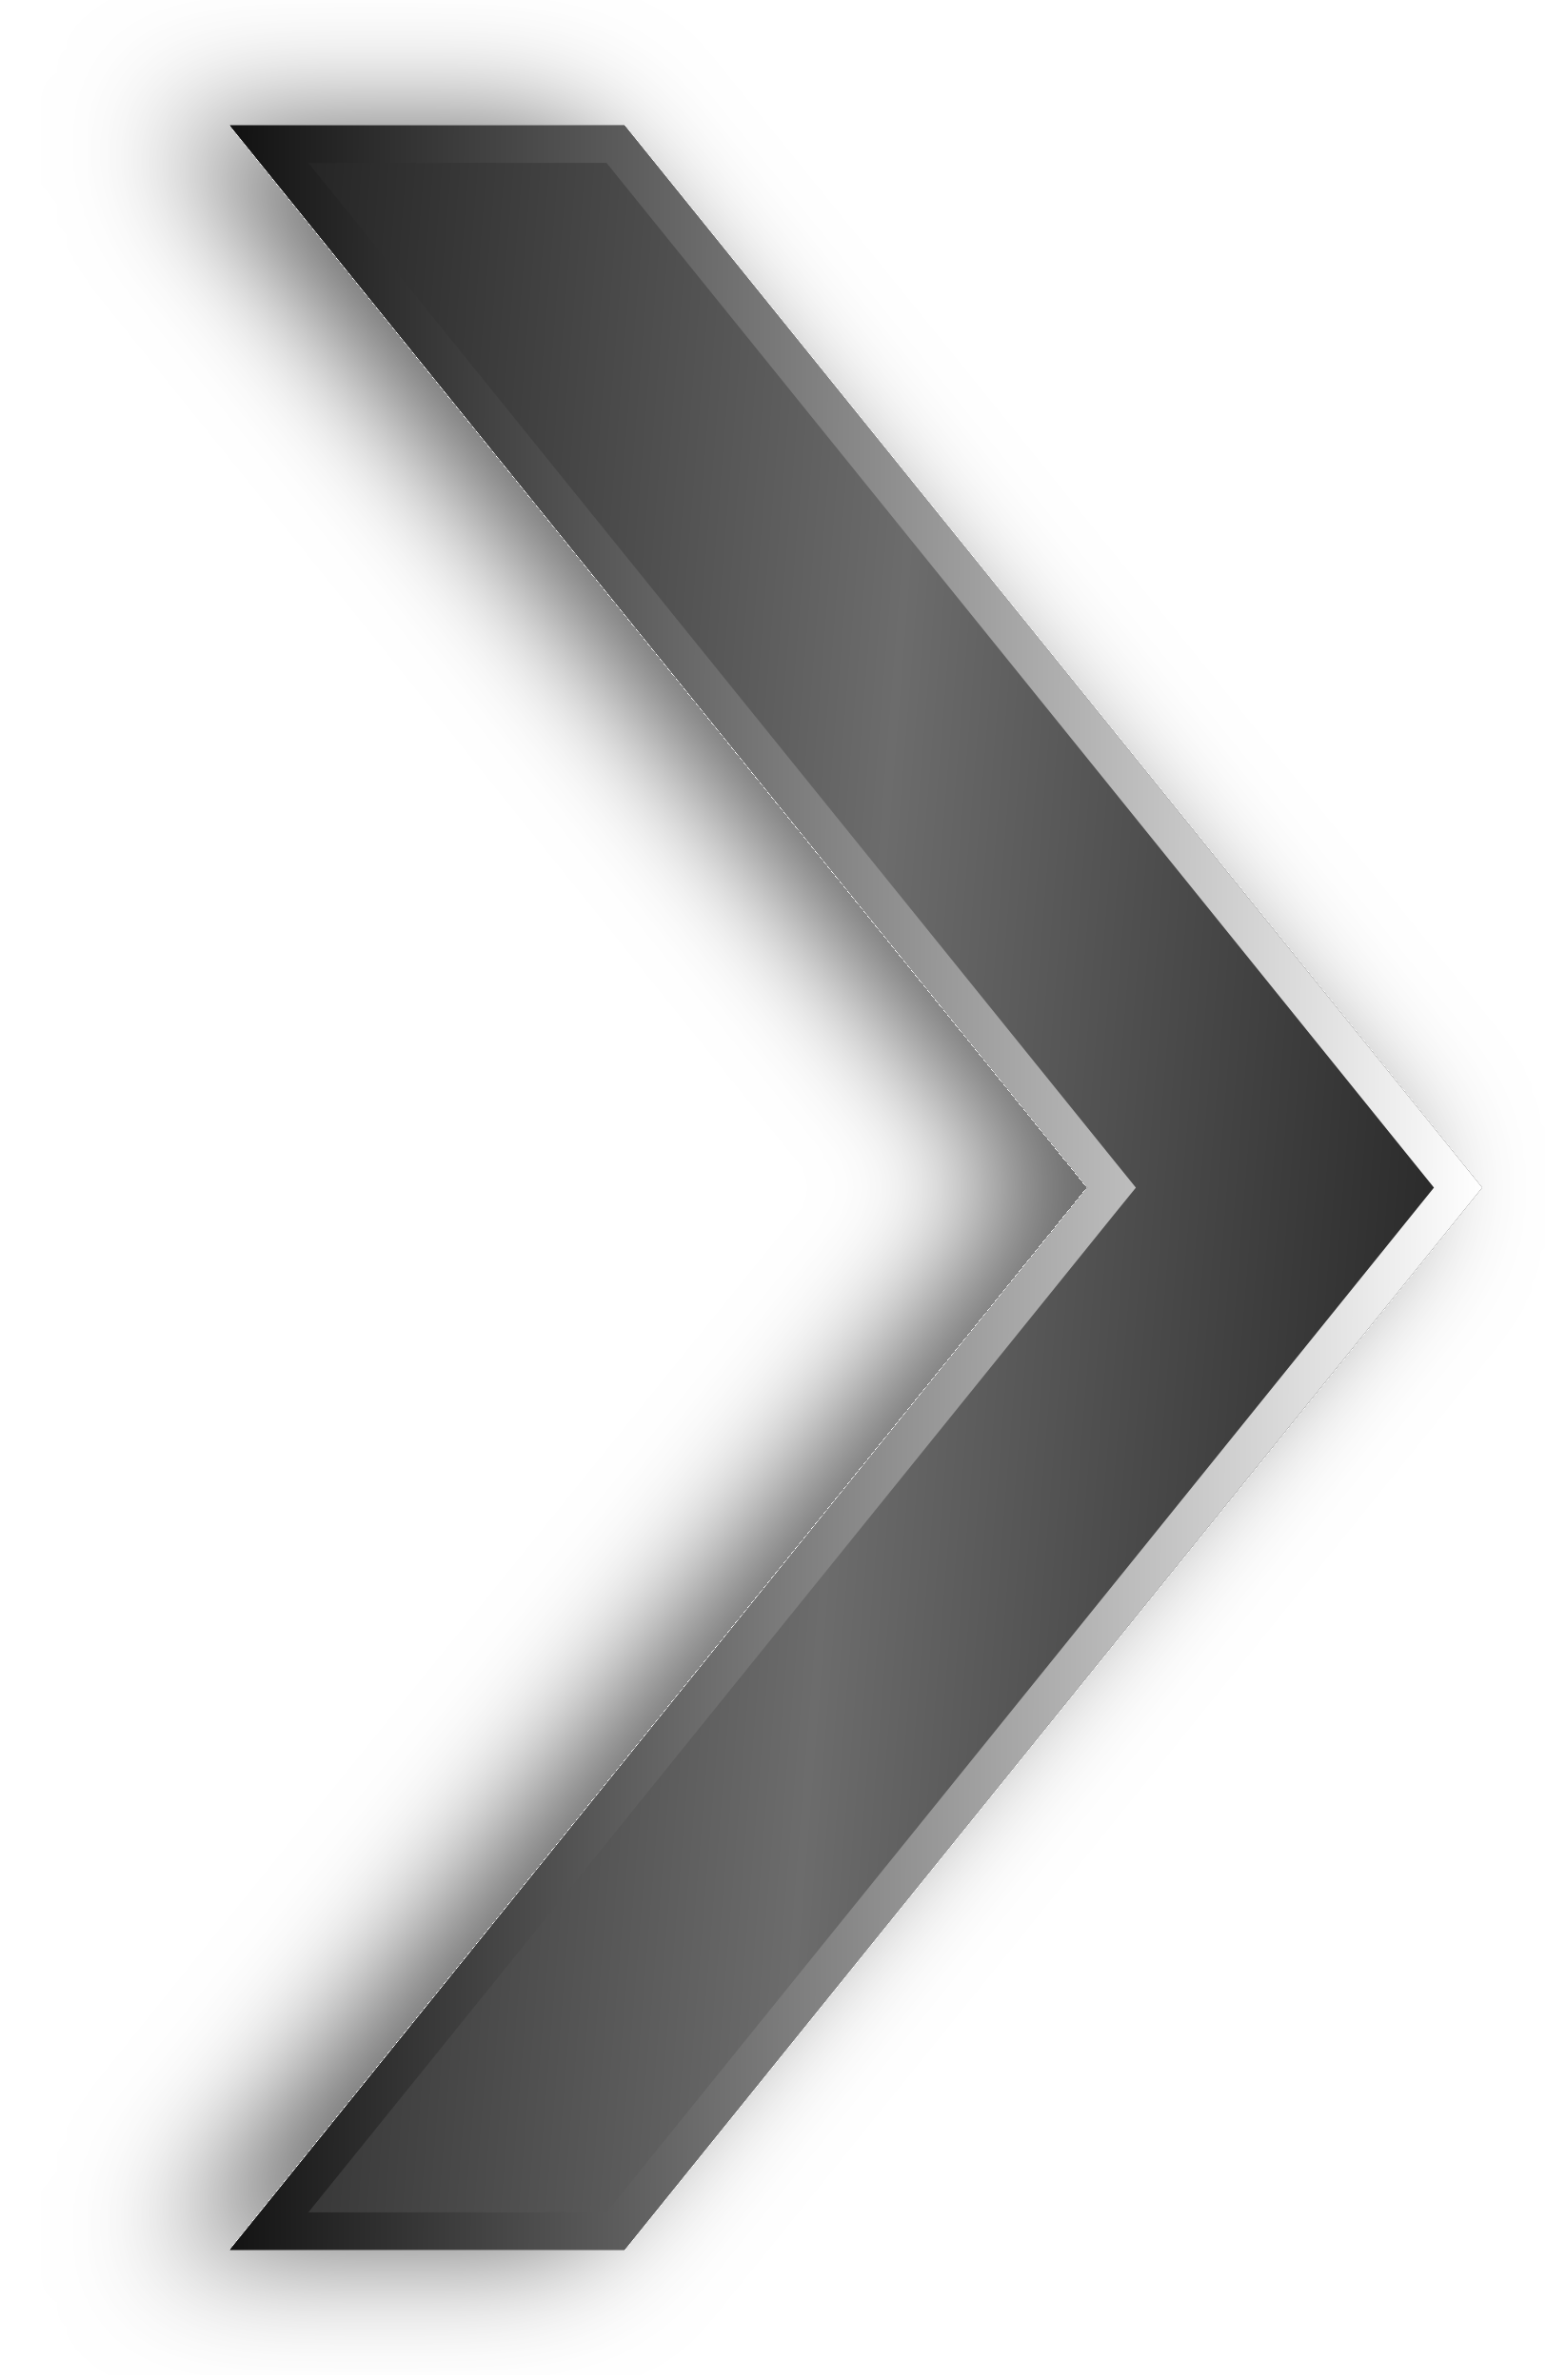
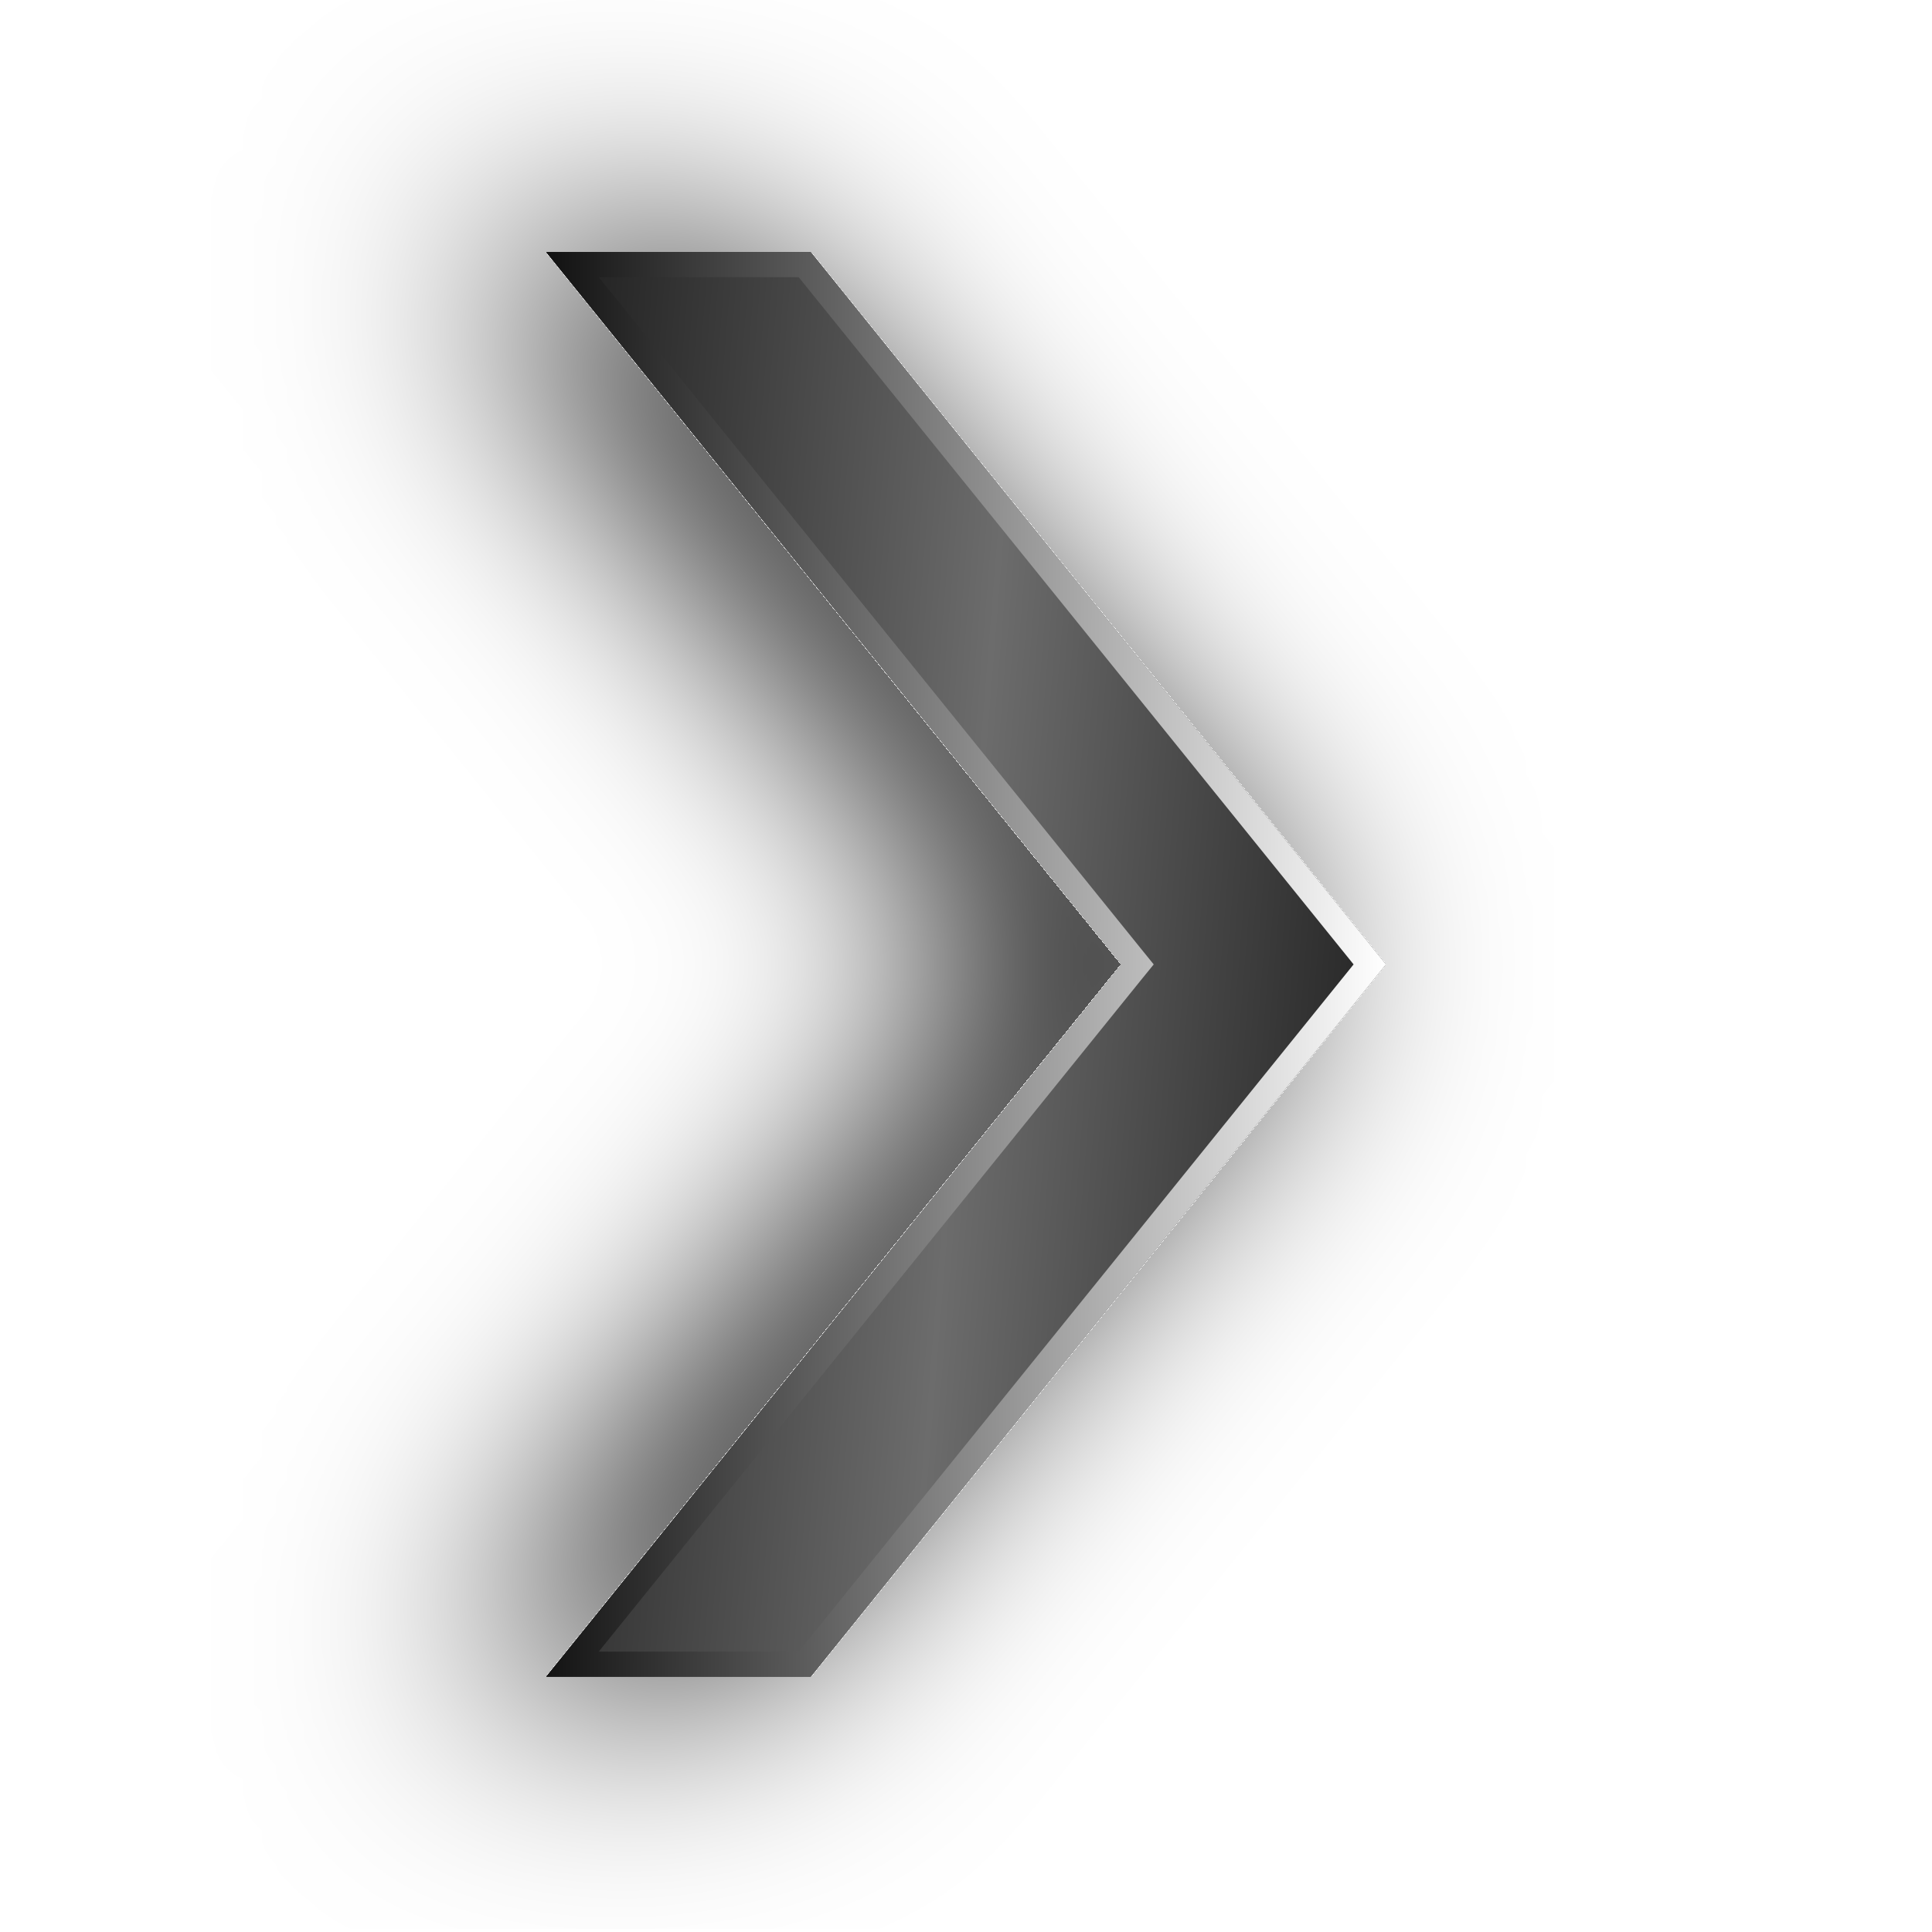
- <svg xmlns="http://www.w3.org/2000/svg" width="25" height="38" viewBox="0 0 25 38" fill="none">
-   <g filter="url(#filter0_d_84_2323)">
-     <path d="M3.667 2H9.97L23.667 18.962L9.97 35.924H3.667L17.364 18.962L3.667 2Z" fill="url(#paint0_linear_84_2323)" />
-     <path d="M9.827 35.624H4.295L17.597 19.15L17.75 18.962L17.597 18.773L4.295 2.3H9.827L23.281 18.962L9.827 35.624Z" stroke="url(#paint1_linear_84_2323)" stroke-width="0.6" />
+ <svg xmlns="http://www.w3.org/2000/svg" width="46" height="46" viewBox="0 0 46 46" fill="none">
+   <g filter="url(#filter0_d_926_578)">
+     <path d="M13 6H19.303L33 22.962L19.303 39.924H13L26.697 22.962L13 6Z" fill="url(#paint0_linear_926_578)" />
+     <path d="M19.16 39.624H13.628L26.93 23.15L27.083 22.962L26.93 22.773L13.628 6.3H19.16L32.614 22.962L19.16 39.624Z" stroke="url(#paint1_linear_926_578)" stroke-width="0.6" />
  </g>
  <defs>
-     <filter id="filter0_d_84_2323" x="0.667" y="0" width="24" height="37.924" filterUnits="userSpaceOnUse" color-interpolation-filters="sRGB">
+     <filter id="filter0_d_926_578" x="5" y="0" width="32" height="45.924" filterUnits="userSpaceOnUse" color-interpolation-filters="sRGB">
      <feFlood flood-opacity="0" result="BackgroundImageFix" />
      <feColorMatrix in="SourceAlpha" type="matrix" values="0 0 0 0 0 0 0 0 0 0 0 0 0 0 0 0 0 0 127 0" result="hardAlpha" />
-       <feOffset dx="-1" />
-       <feGaussianBlur stdDeviation="1" />
+       <feOffset dx="-2" />
+       <feGaussianBlur stdDeviation="3" />
      <feComposite in2="hardAlpha" operator="out" />
-       <feColorMatrix type="matrix" values="0 0 0 0 0 0 0 0 0 0 0 0 0 0 0 0 0 0 0.6 0" />
-       <feBlend mode="normal" in2="BackgroundImageFix" result="effect1_dropShadow_84_2323" />
-       <feBlend mode="normal" in="SourceGraphic" in2="effect1_dropShadow_84_2323" result="shape" />
+       <feColorMatrix type="matrix" values="0 0 0 0 0 0 0 0 0 0 0 0 0 0 0 0 0 0 1 0" />
+       <feBlend mode="normal" in2="BackgroundImageFix" result="effect1_dropShadow_926_578" />
+       <feBlend mode="normal" in="SourceGraphic" in2="effect1_dropShadow_926_578" result="shape" />
    </filter>
-     <linearGradient id="paint0_linear_84_2323" x1="3.667" y1="17.327" x2="23.8" y2="18.949" gradientUnits="userSpaceOnUse">
+     <linearGradient id="paint0_linear_926_578" x1="13" y1="21.327" x2="33.133" y2="22.949" gradientUnits="userSpaceOnUse">
      <stop stop-color="#252525" />
      <stop offset="0.5" stop-color="#6C6C6C" />
      <stop offset="1" stop-color="#252525" />
    </linearGradient>
-     <linearGradient id="paint1_linear_84_2323" x1="23.667" y1="19.008" x2="3.667" y2="18.919" gradientUnits="userSpaceOnUse">
+     <linearGradient id="paint1_linear_926_578" x1="33" y1="23.008" x2="13" y2="22.919" gradientUnits="userSpaceOnUse">
      <stop stop-color="white" />
      <stop offset="1" stop-color="#121212" />
    </linearGradient>
  </defs>
</svg>
